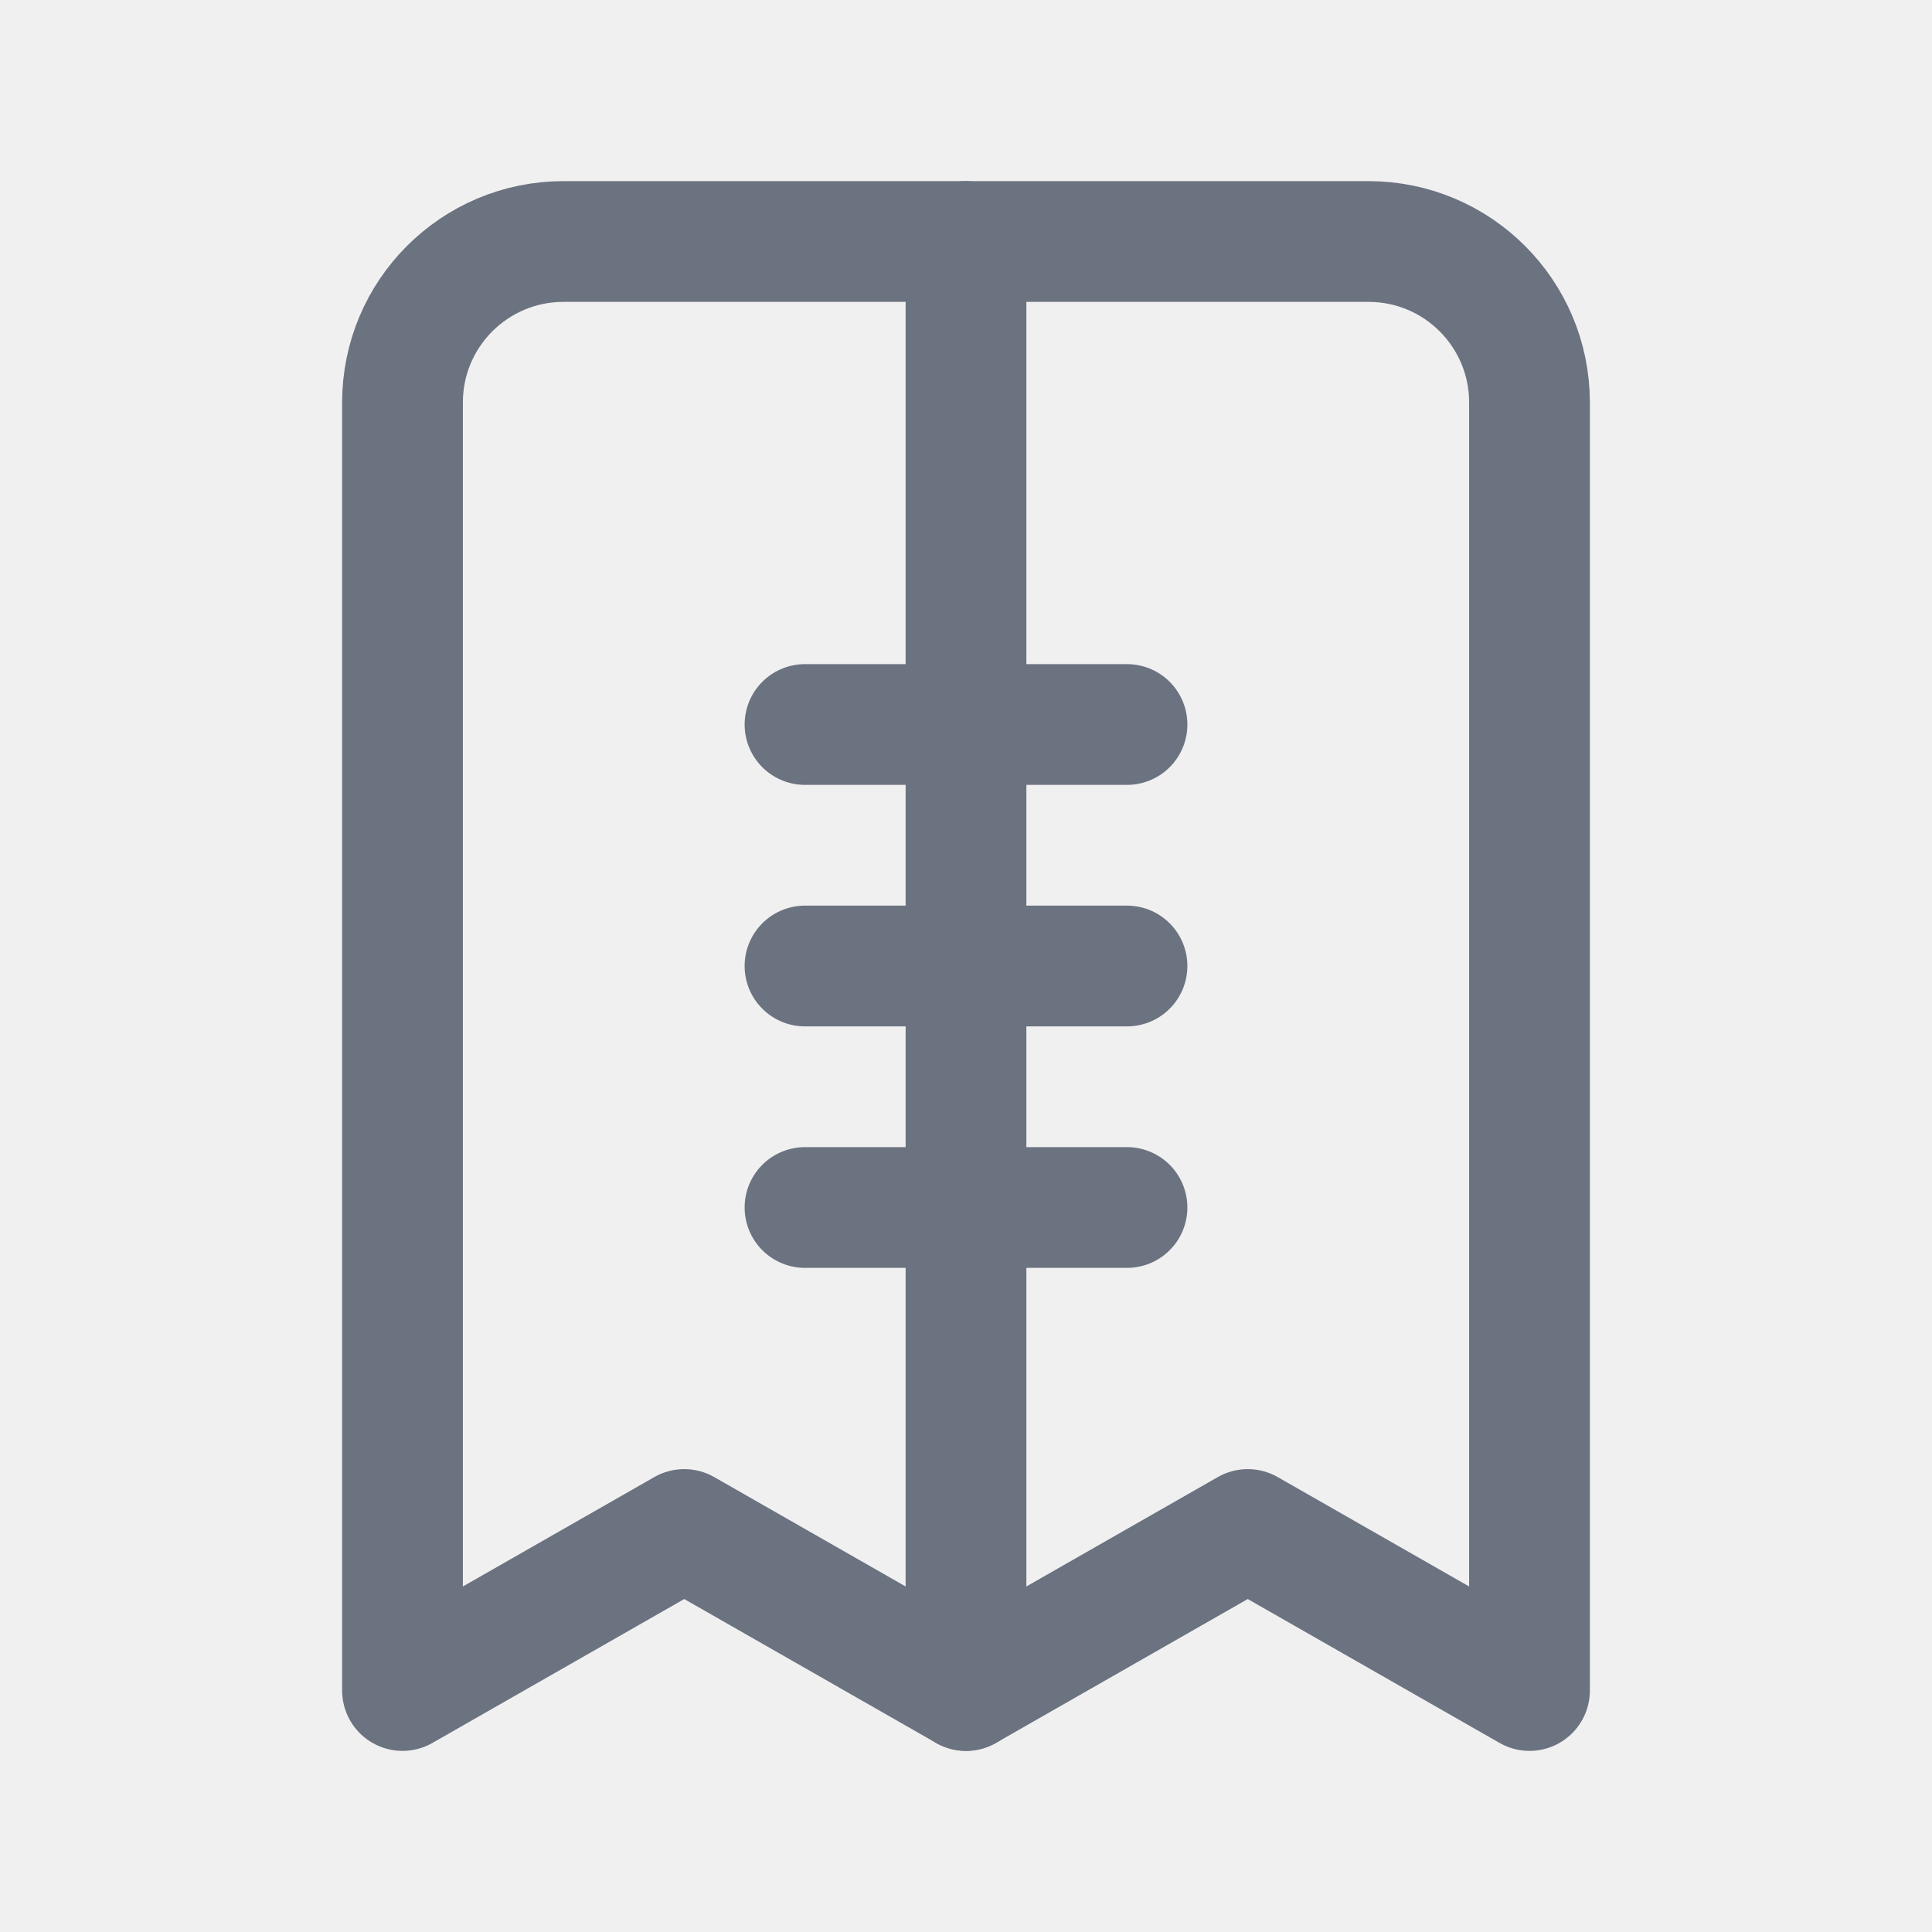
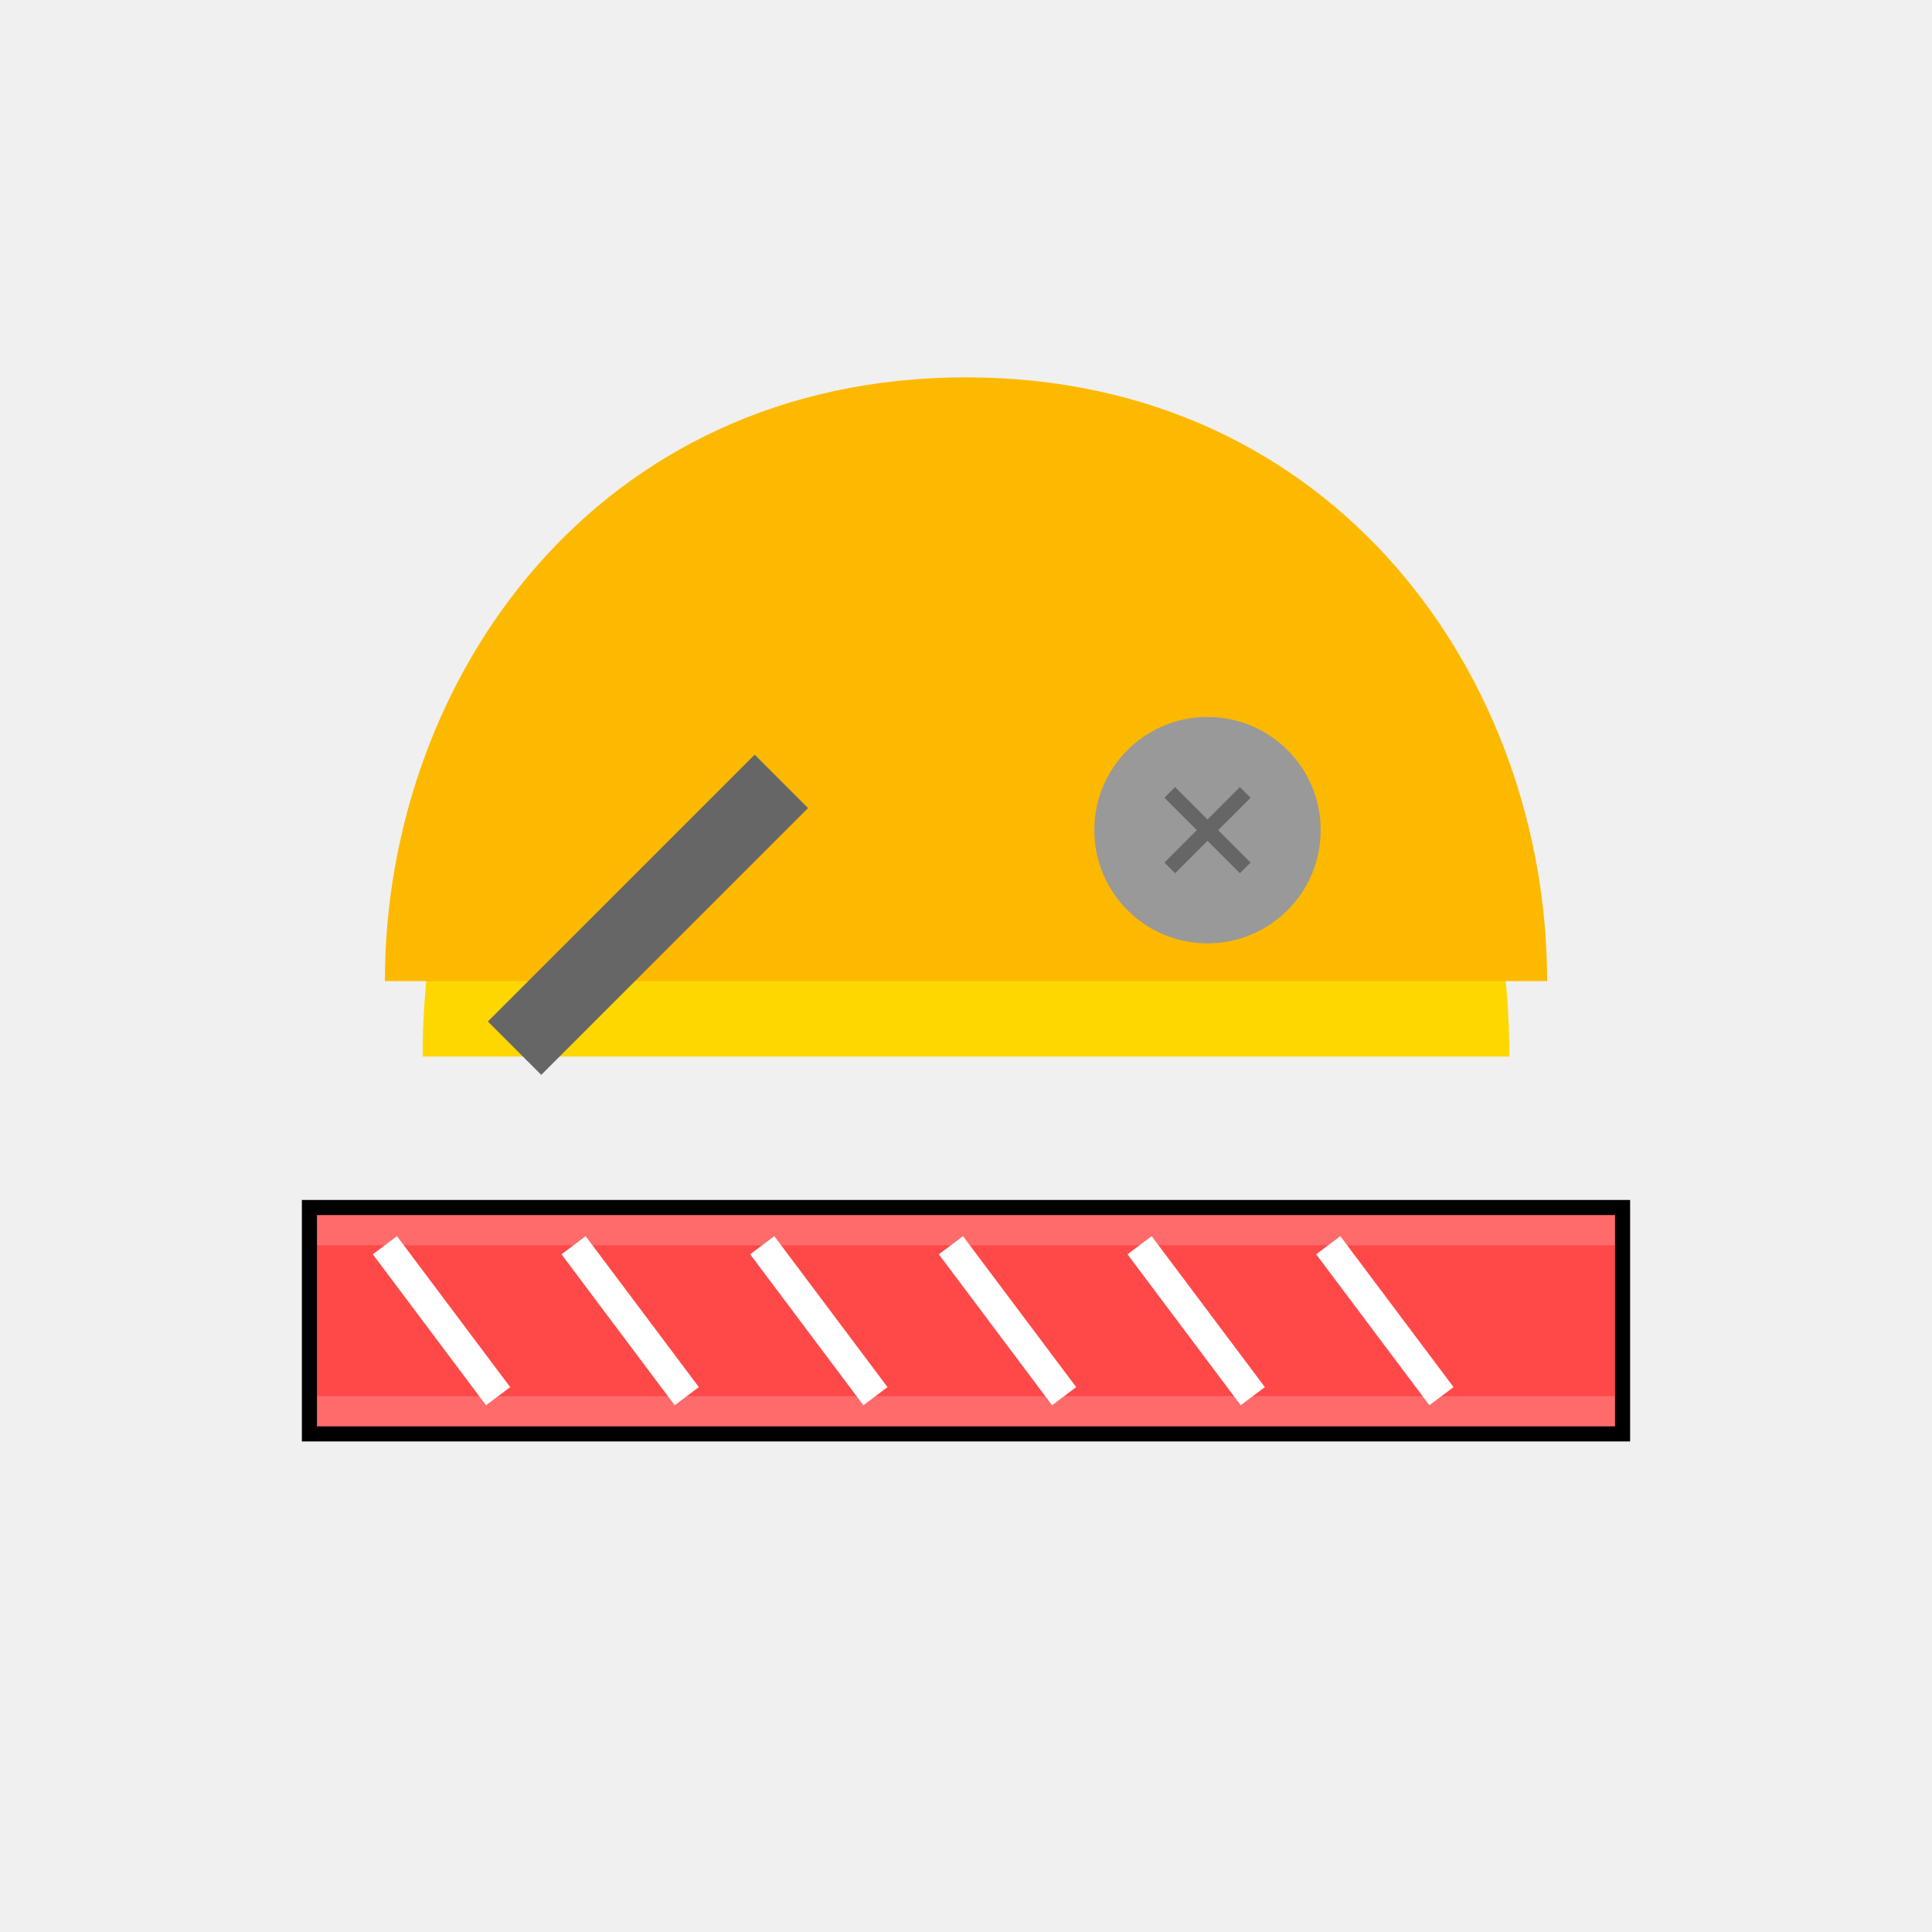
- <svg xmlns="http://www.w3.org/2000/svg" width="24px" height="24px" viewBox="0 0 24 24" stroke-width="1.5" fill="none" color="#000000">
-   <path d="M10 9h4M10 12h4M10 15h4M19 21V5c0-1.105-.895-2-2-2H7c-1.105 0-2 .895-2 2v16l3.5-2 3.5 2 3.5-2 3.5 2z" stroke="#6B7280" stroke-width="1.5" stroke-linecap="round" stroke-linejoin="round" />
-   <path d="M12 3v18" stroke="#6B7280" stroke-width="1.5" stroke-linecap="round" stroke-linejoin="round" />
+ <svg xmlns="http://www.w3.org/2000/svg" width="512" height="512" viewBox="0 0 512 512" fill="none">
+   <path d="M256 120C354 120 400 200 400 280H112C112 200 158 120 256 120Z" fill="#FFD700" />
+   <path d="M256 100C158 100 102 180 102 260H410C410 180 354 100 256 100Z" fill="#FDB900" />
+   <rect x="82" y="320" width="348" height="60" fill="#FF6B6B" />
+   <rect x="82" y="330" width="348" height="40" fill="#FF4949" />
+   <path d="M82 320H430V380H82V320Z" stroke="#000" stroke-width="4" />
+   <path d="M102 330L132 370" stroke="#FFF" stroke-width="8" />
+   <path d="M152 330L182 370" stroke="#FFF" stroke-width="8" />
+   <path d="M202 330L232 370" stroke="#FFF" stroke-width="8" />
+   <path d="M252 330L282 370" stroke="#FFF" stroke-width="8" />
+   <path d="M302 330L332 370" stroke="#FFF" stroke-width="8" />
+   <path d="M352 330L382 370" stroke="#FFF" stroke-width="8" />
+   <rect x="200" y="200" width="20" height="100" transform="rotate(45 200 200)" fill="#666" />
+   <circle cx="320" cy="220" r="30" fill="#999" />
+   <path d="M310 210L330 230M310 230L330 210" stroke="#666" stroke-width="4" />
</svg>
